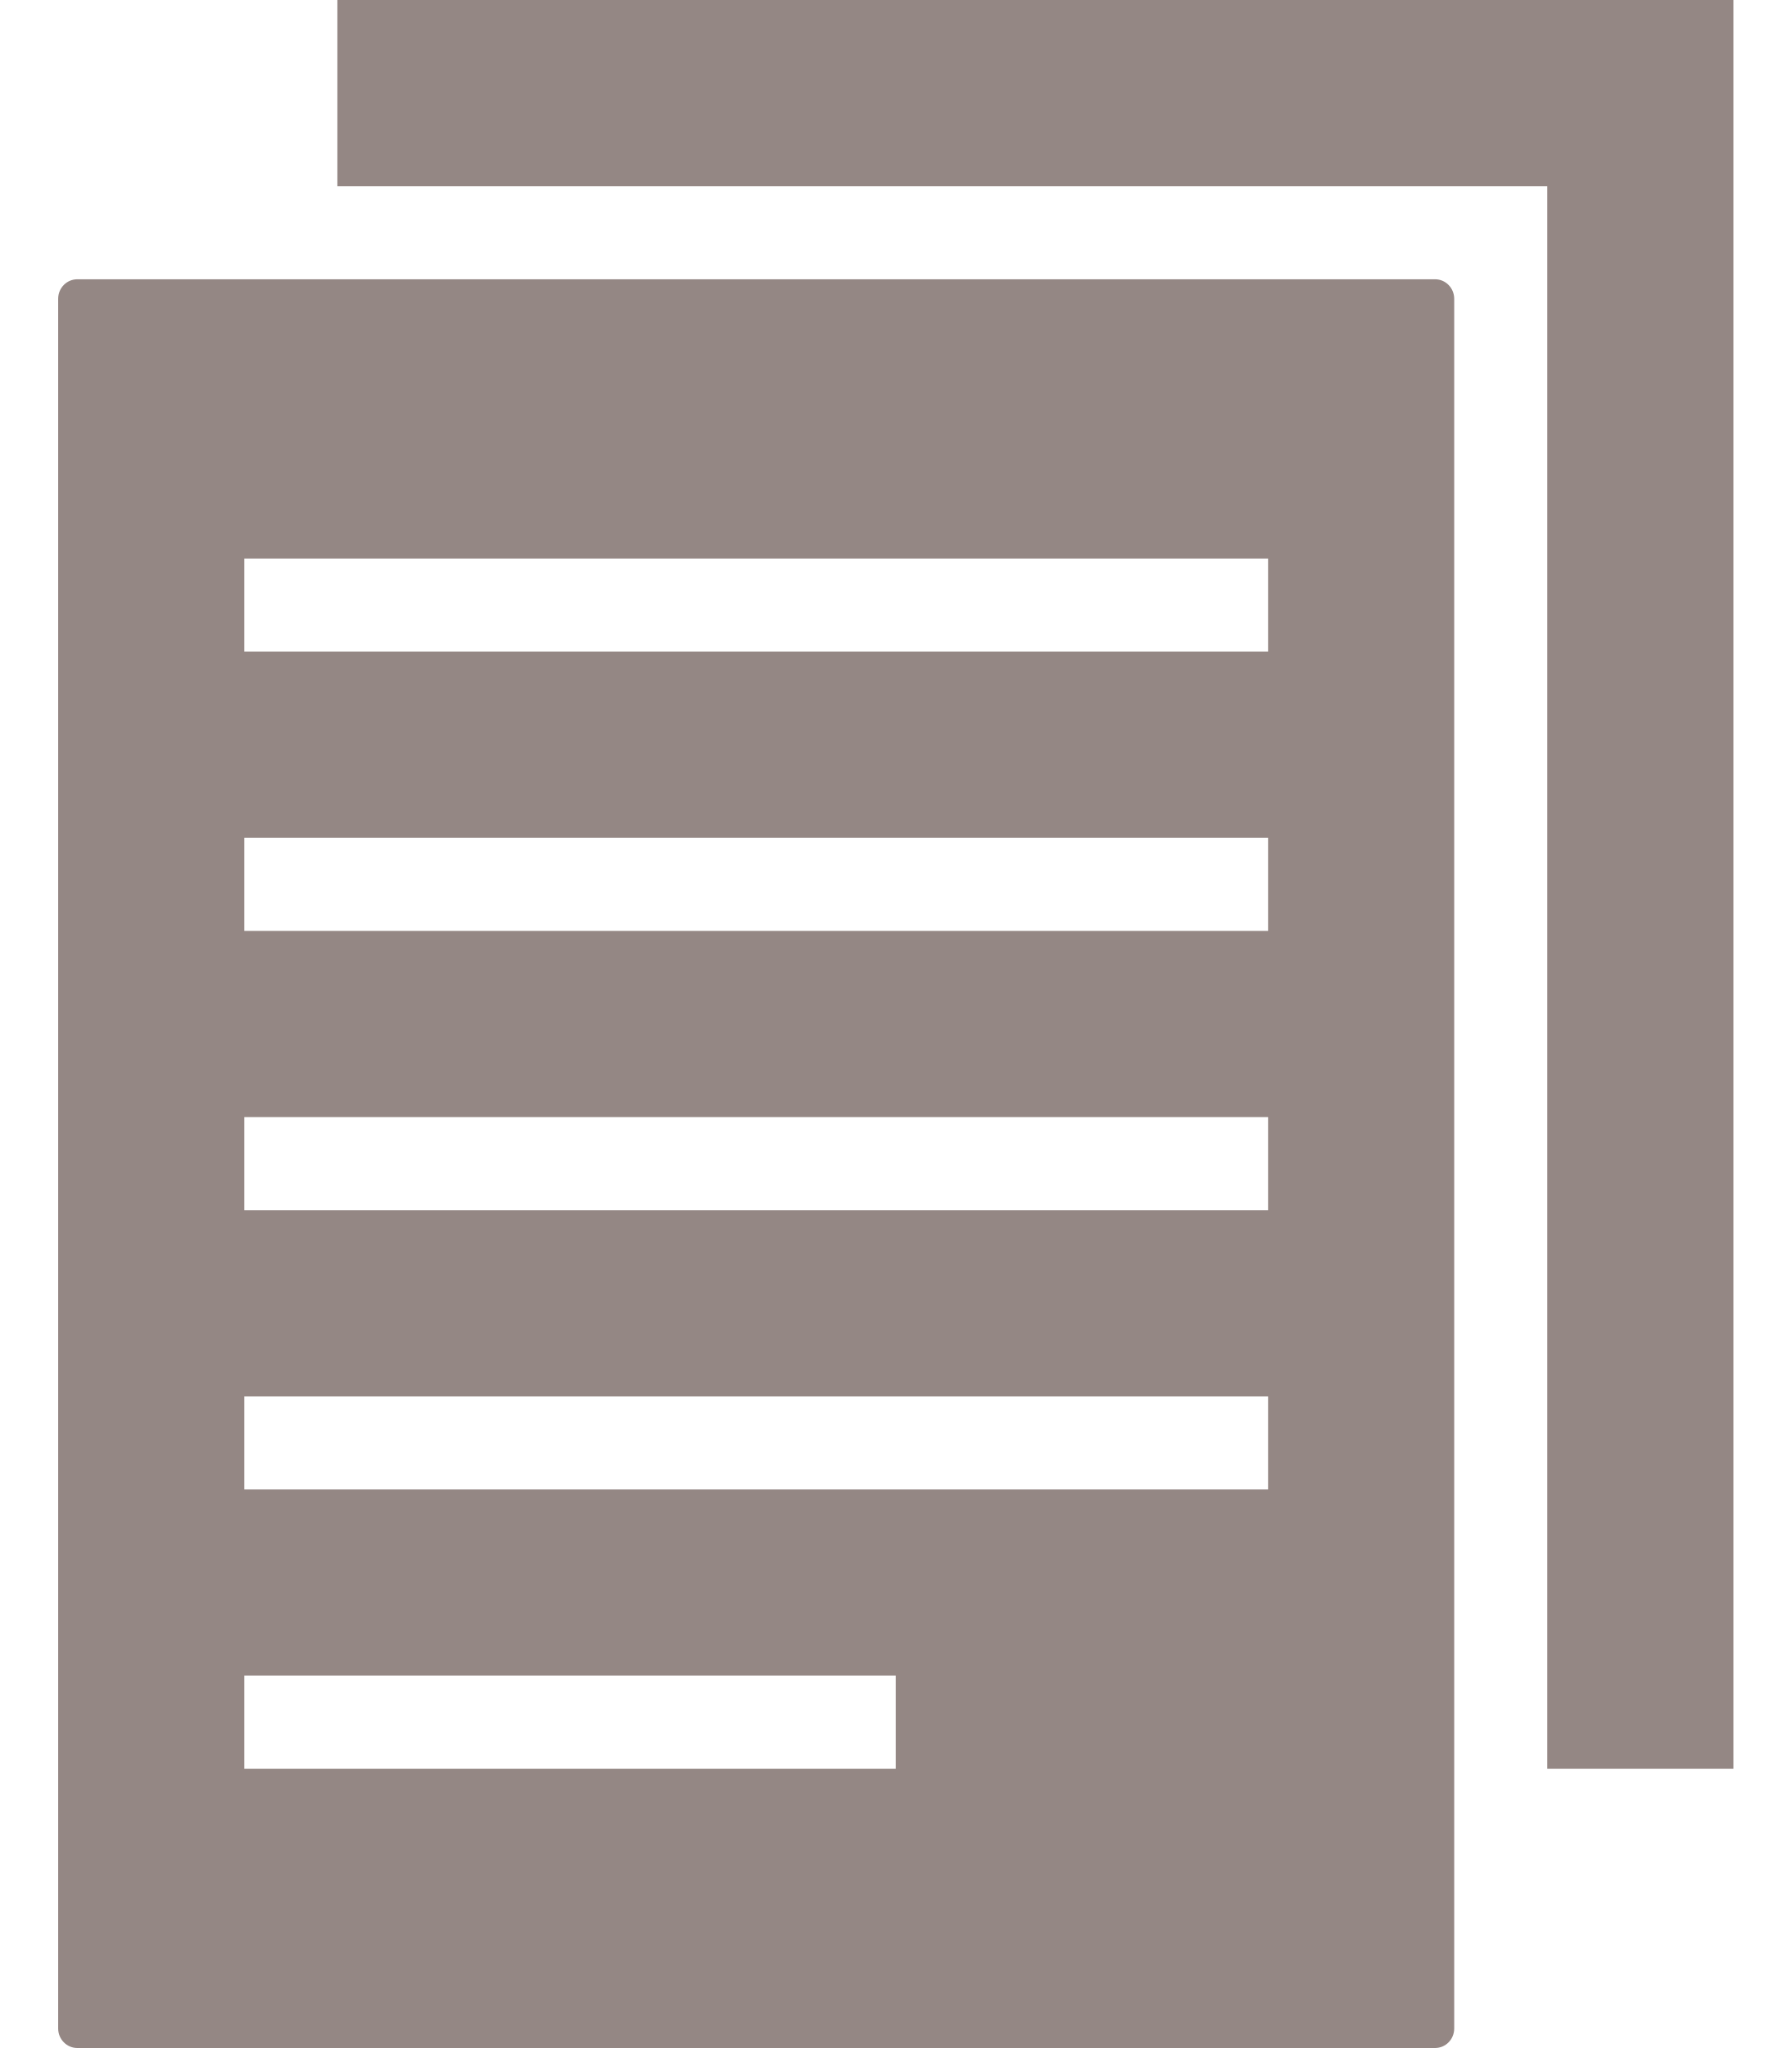
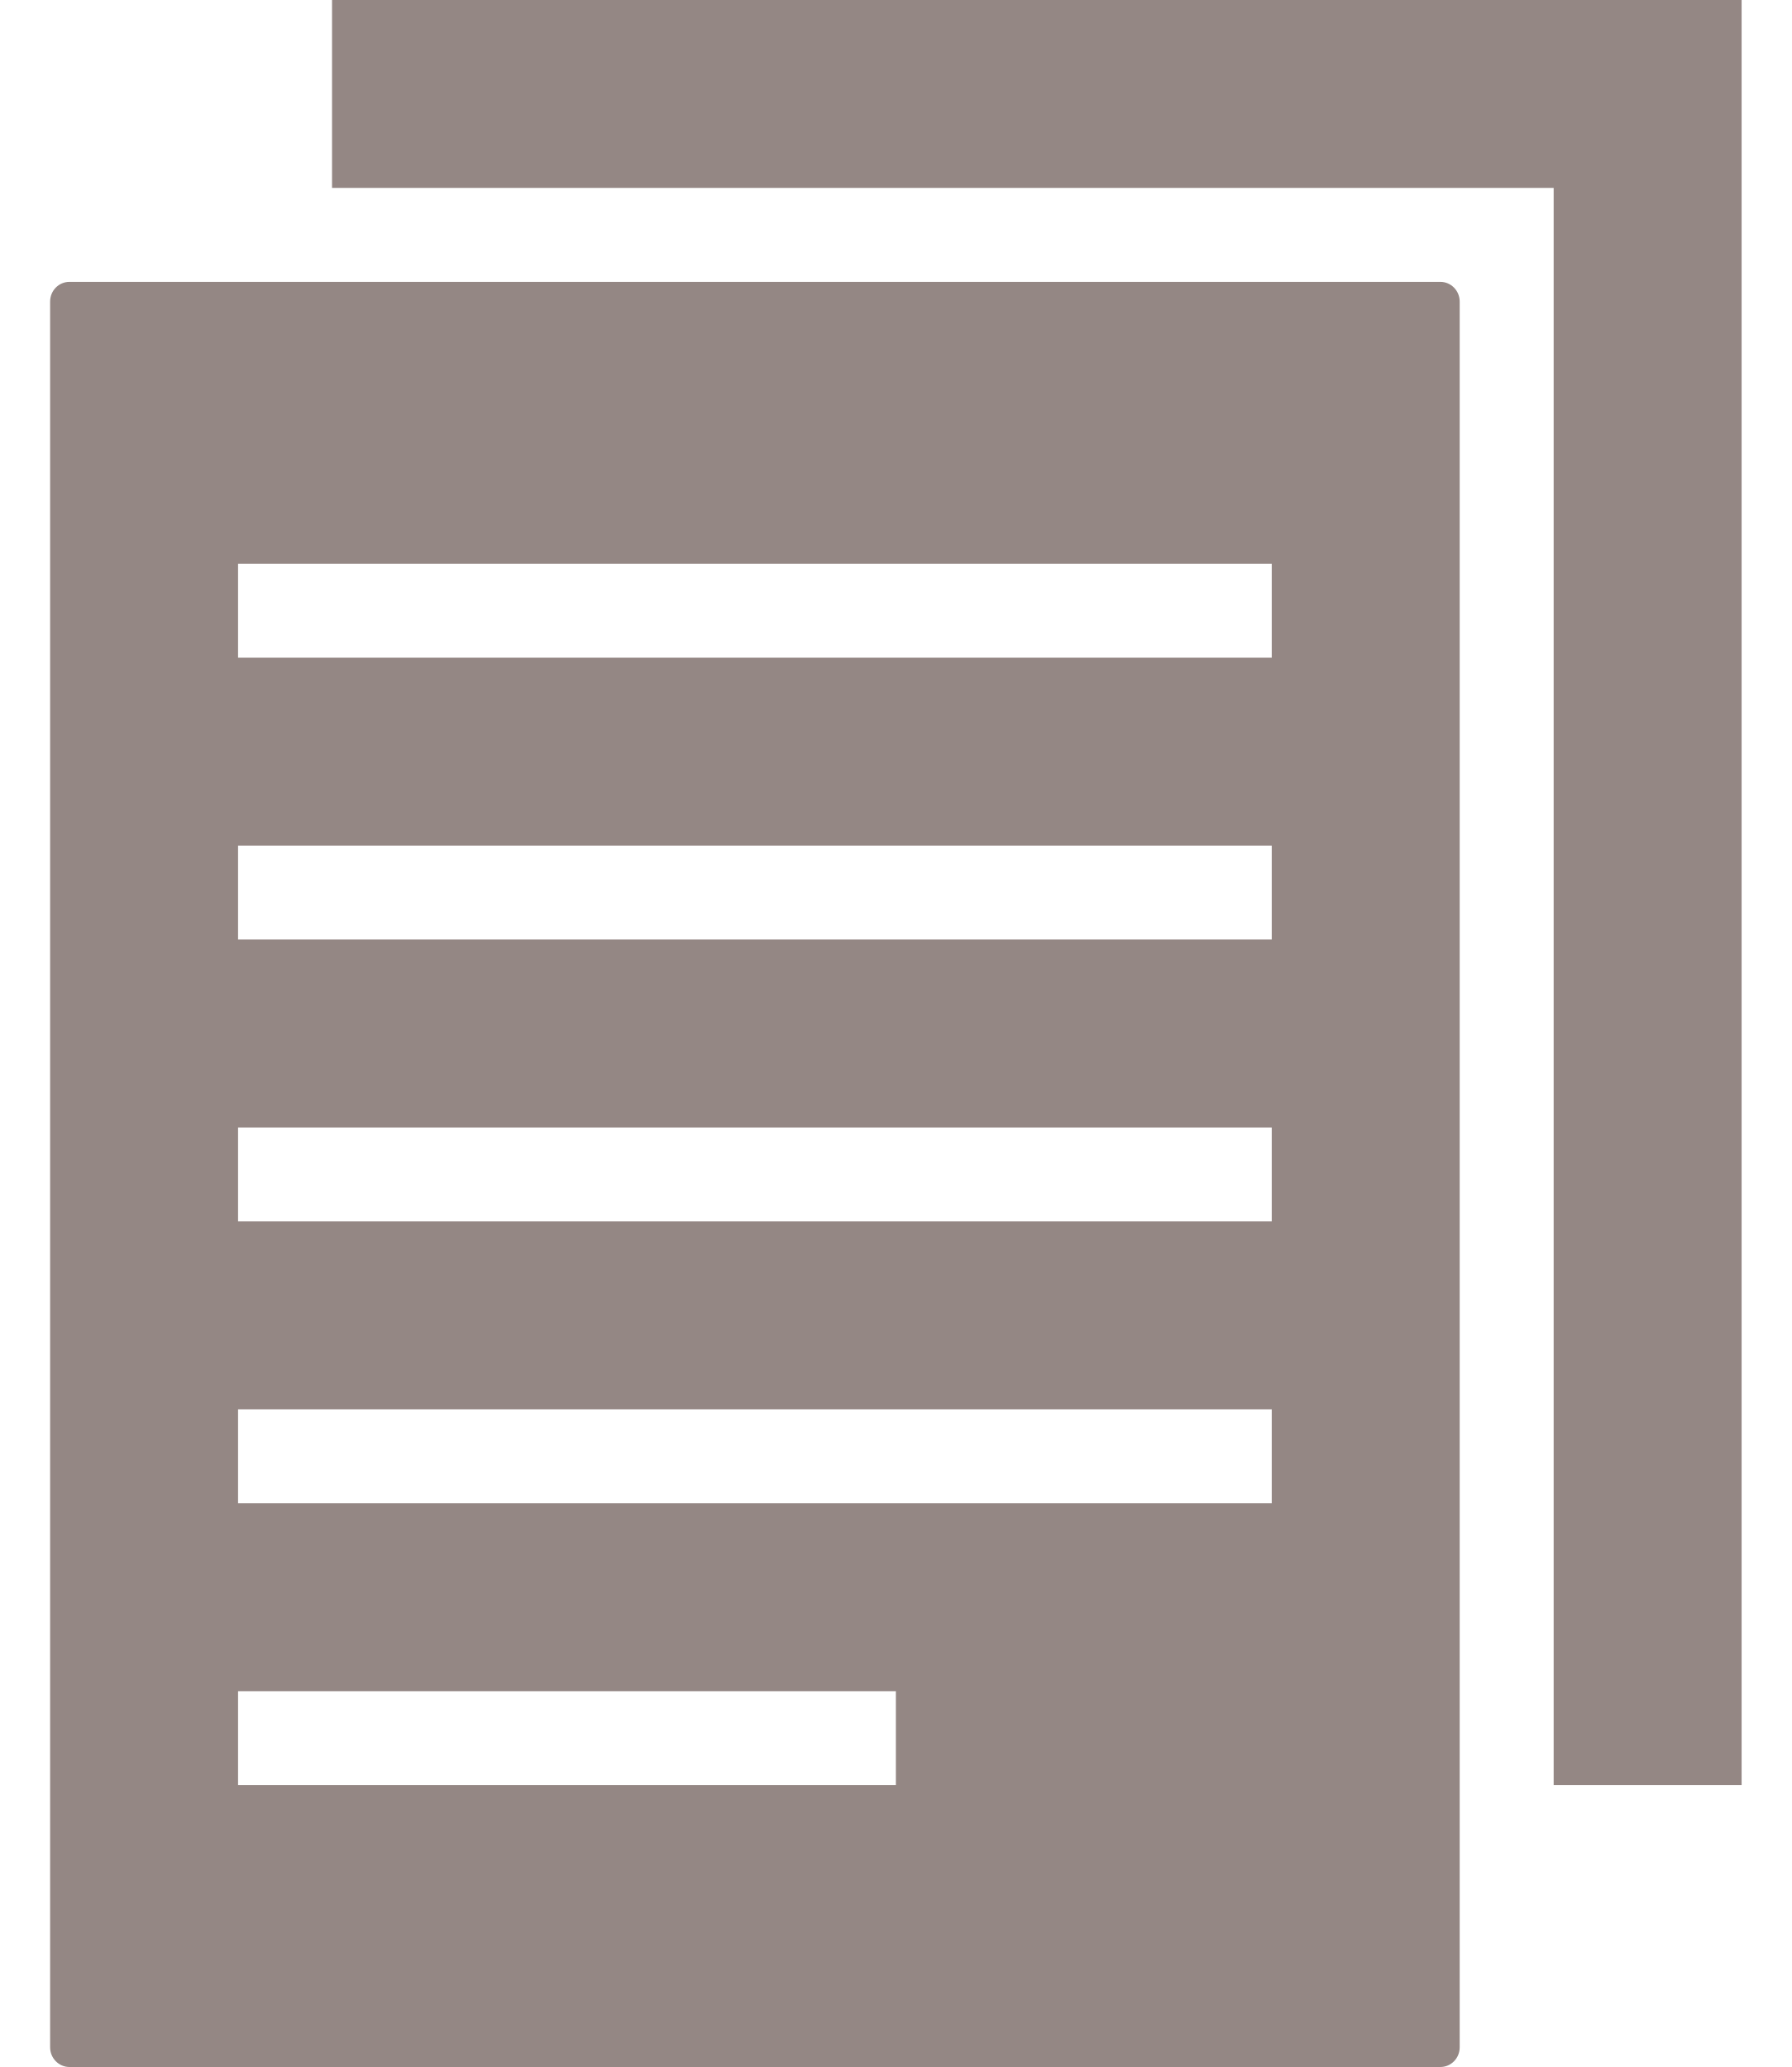
- <svg xmlns="http://www.w3.org/2000/svg" height="16px" version="1.1" viewBox="0 0 18 22" width="14px">
+ <svg xmlns="http://www.w3.org/2000/svg" height="15px" version="1.1" viewBox="0 0 18 22" width="13px">
  <defs />
  <g fill="none" fill-rule="evenodd" stroke="none" stroke-width="1">
    <path d="M0.206,3 C0.092,3 0,3.093 0,3.21 L0,21.79 C0,21.906 0.092,22 0.206,22 L14.794,22 C14.908,22 15,21.907 15,21.79 L15,3.21 C15,3.094 14.908,3 14.794,3 L0.206,3 L0.206,3 Z M2,6 L2,7 L13,7 L13,6 L2,6 L2,6 Z M2,9 L2,10 L13,10 L13,9 L2,9 L2,9 Z M2,12 L2,13 L13,13 L13,12 L2,12 L2,12 Z M2,15 L2,16 L13,16 L13,15 L2,15 L2,15 Z M2,18 L2,19 L9,19 L9,18 L2,18 L2,18 Z M3,2 L16,2 L16,19 L18,19 L18,0 L3,0 L3,2 Z" fill="#948784" />
  </g>
</svg>
